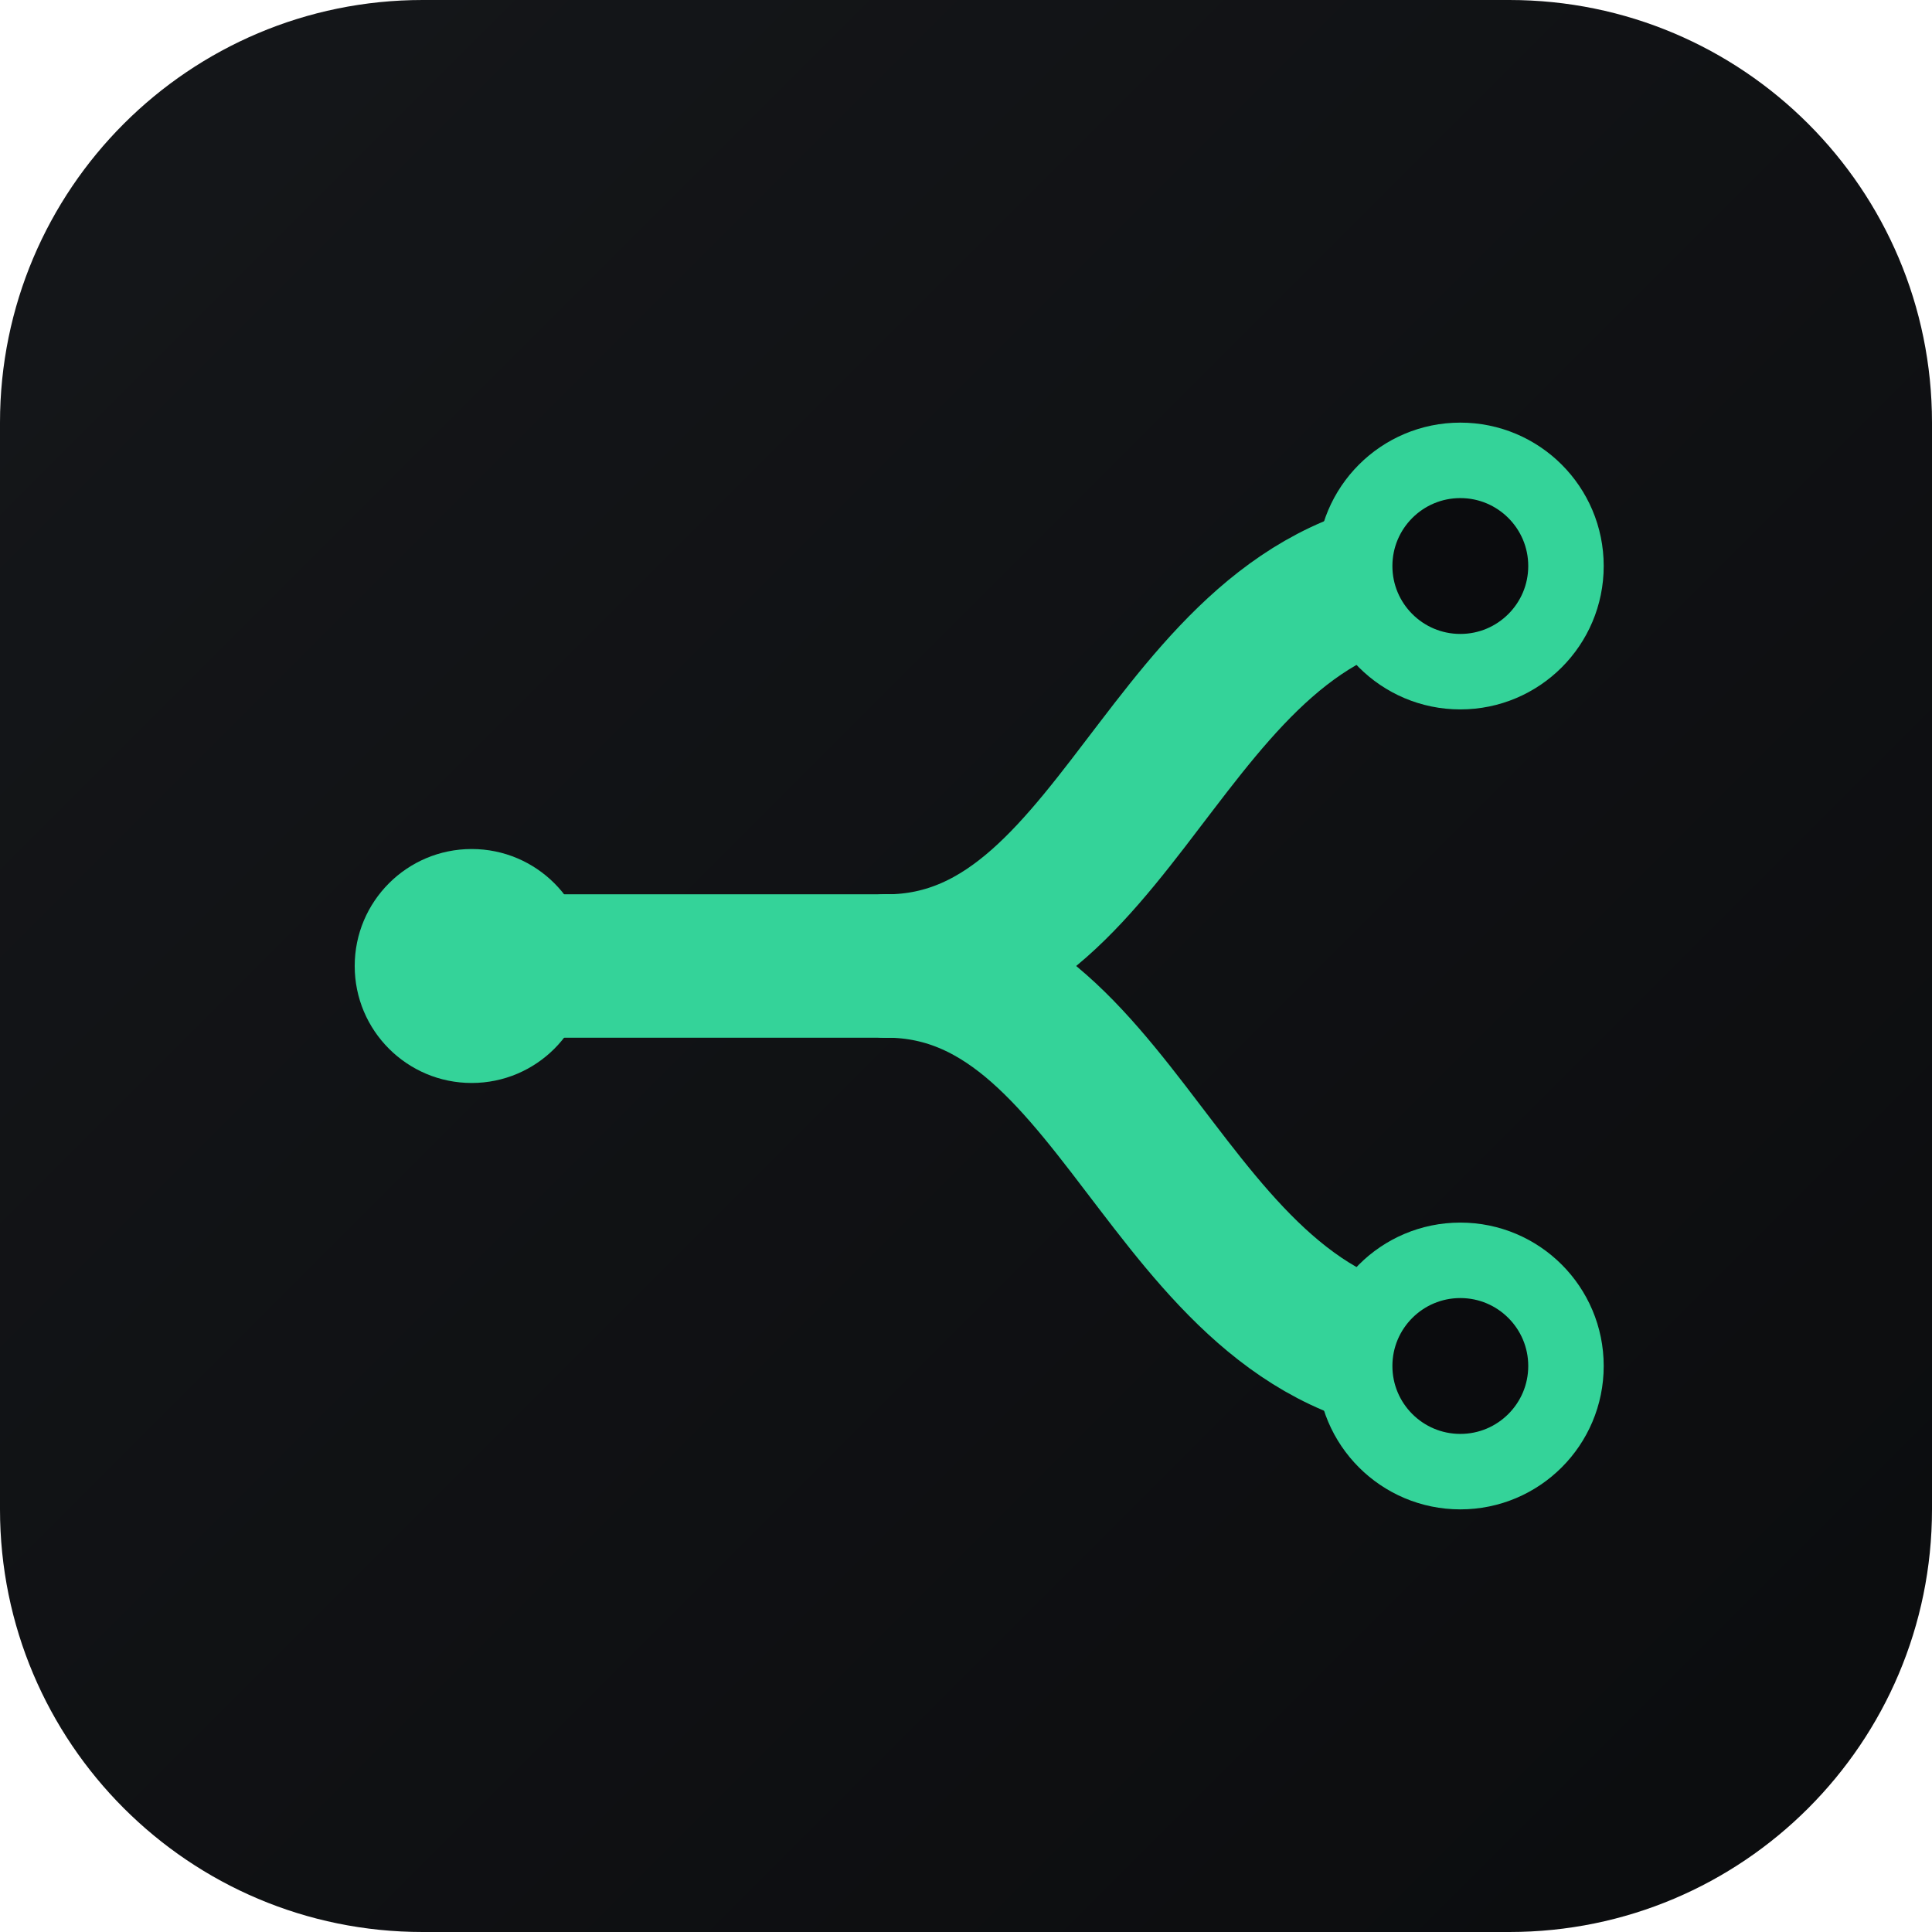
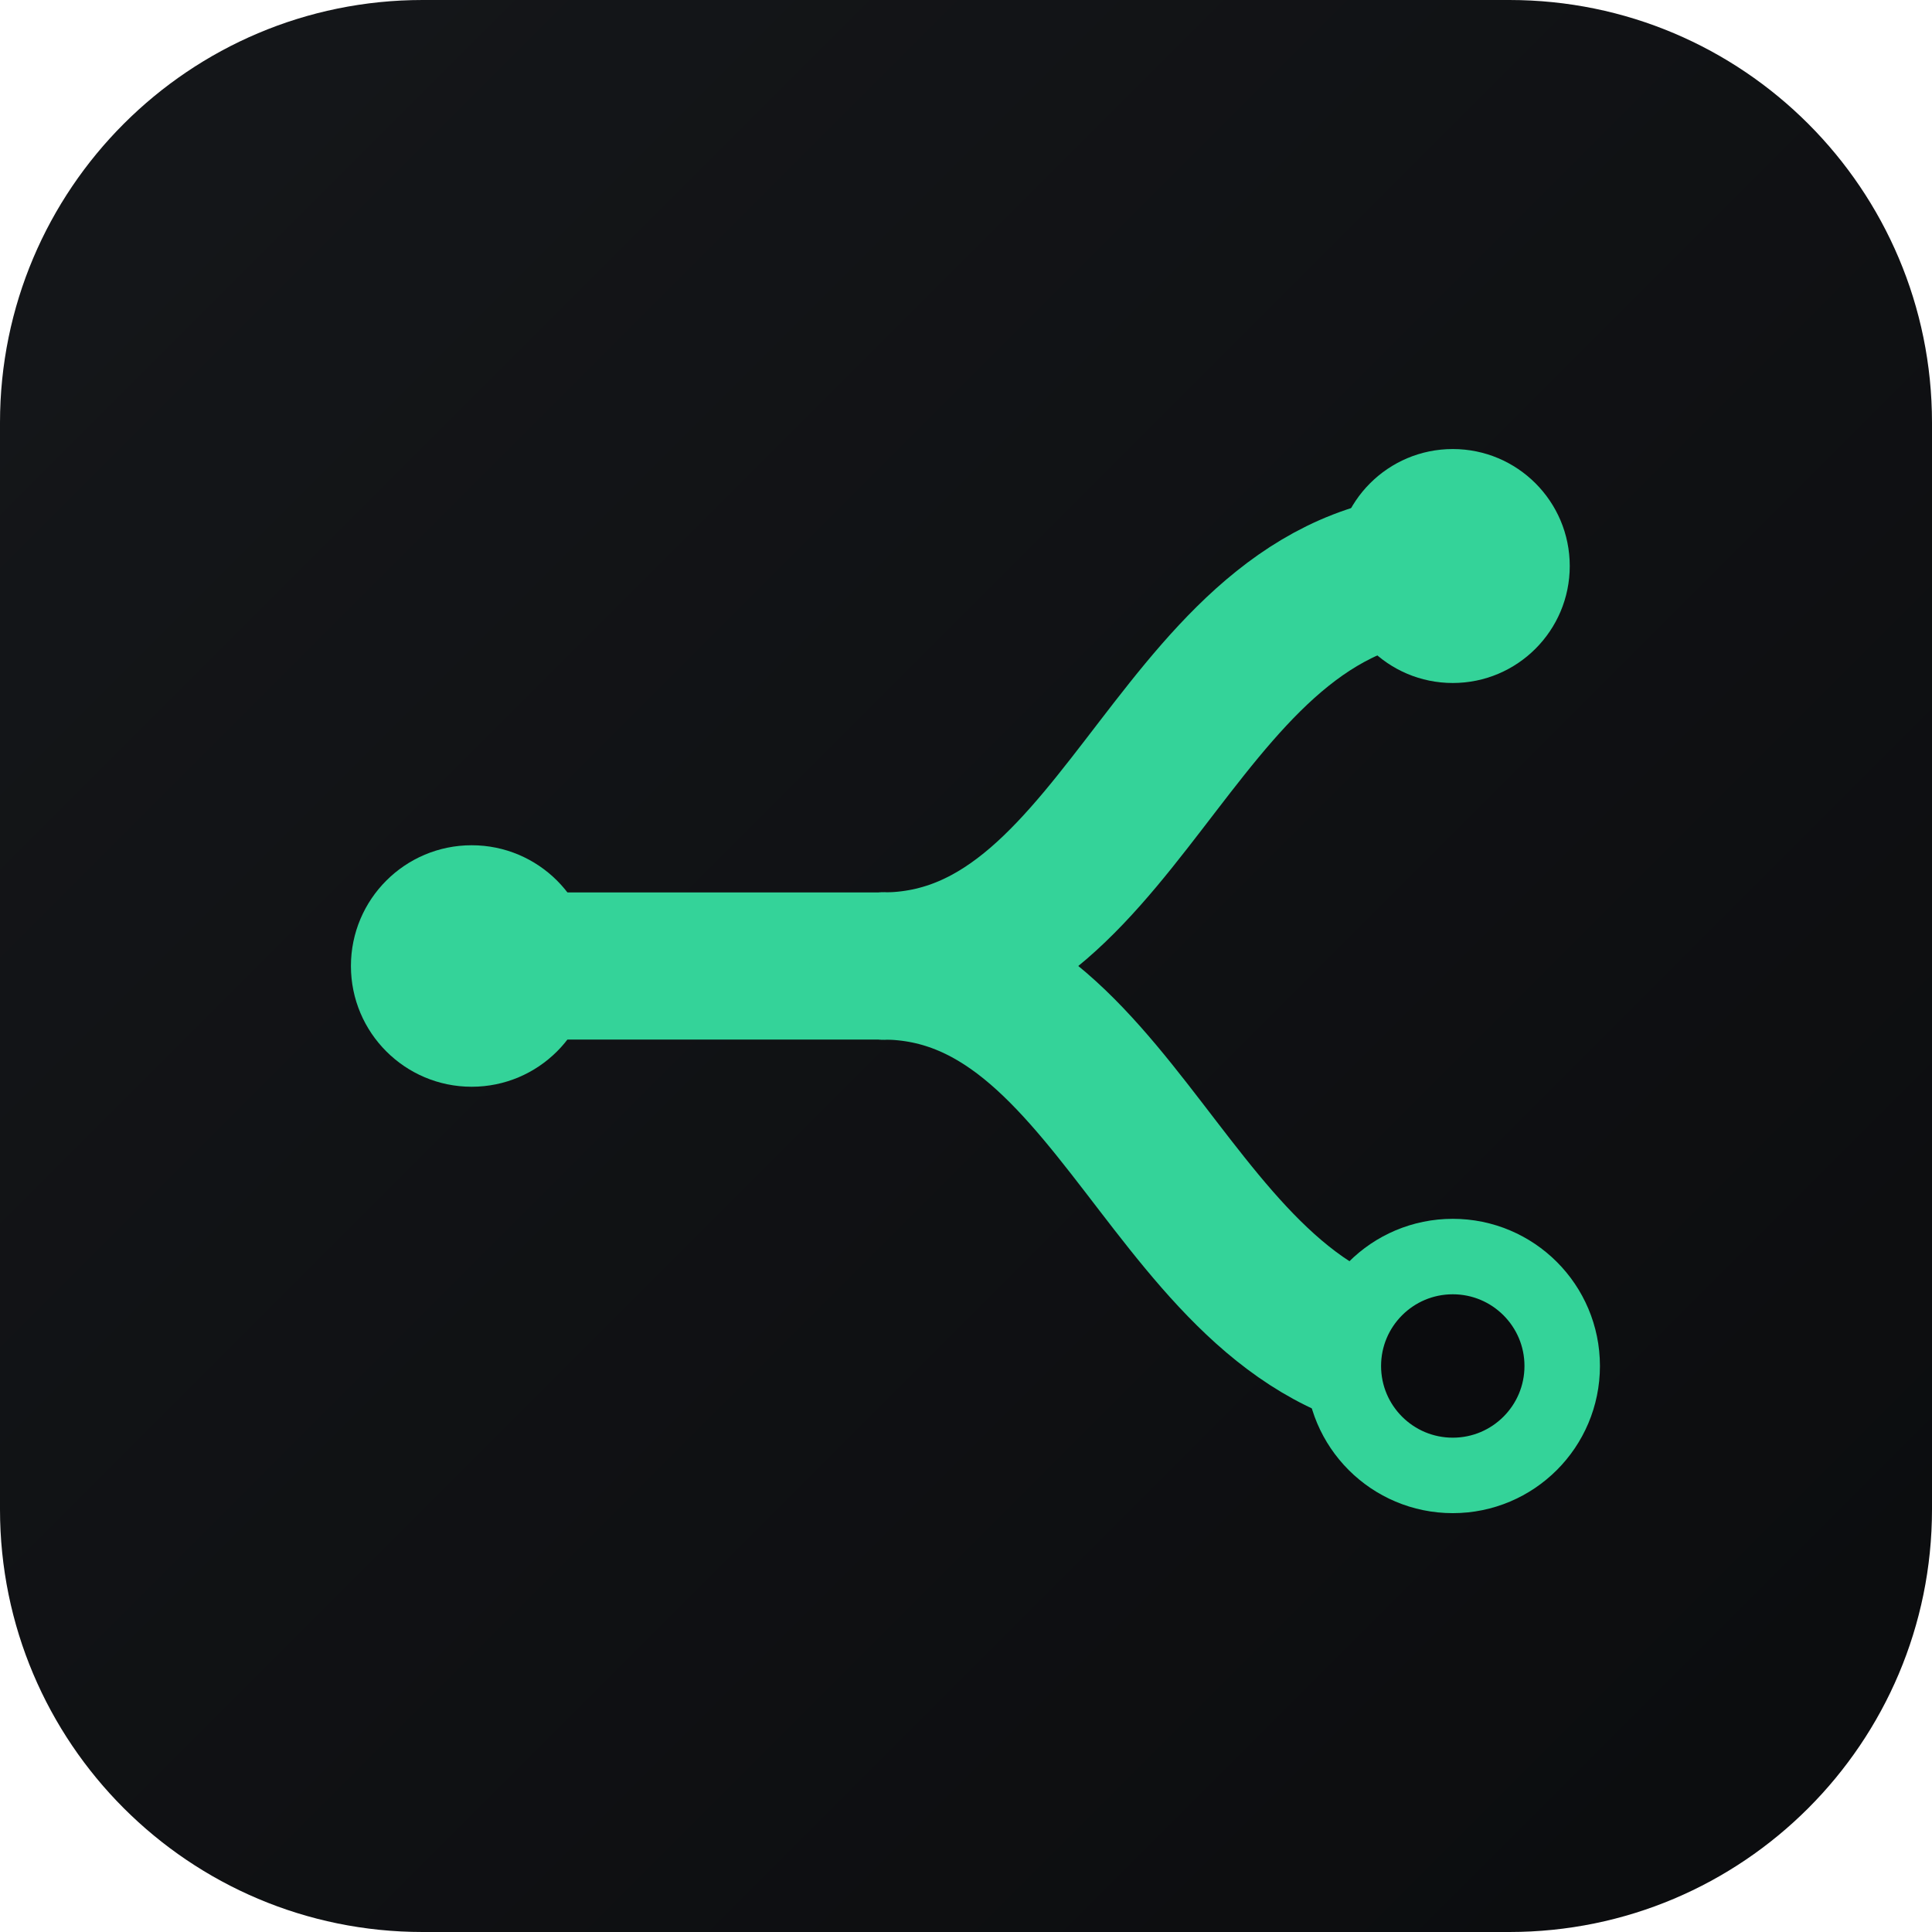
<svg xmlns="http://www.w3.org/2000/svg" width="1024" height="1024" viewBox="0 0 1024 1024">
  <defs>
    <linearGradient id="bg" x1="0" y1="0" x2="1" y2="1">
      <stop offset="0" stop-color="#15171a" />
      <stop offset="1" stop-color="#0b0c0e" />
    </linearGradient>
  </defs>
-   <rect x="0" y="0" width="1024" height="1024" rx="224" fill="url(#bg)" />
-   <g fill="none" stroke="#34d399" stroke-width="76" stroke-linecap="round" stroke-linejoin="round">
-     <path d="M250 512 H470" />
-     <path d="M470 512 C 600 512, 620 300, 774 300" />
-     <path d="M470 512 C 600 512, 620 724, 774 724" />
+   <rect width="1024" height="1024" rx="224" fill="url(#bg)" />
+   <g fill="none" stroke="#34d399" stroke-width="78" stroke-linecap="round" stroke-linejoin="round">
+     <path d="M250 512 H468" />
+     <path d="M468 512 C 600 512, 624 300, 770 300" />
+     <path d="M468 512 C 600 512, 624 724, 770 724" />
  </g>
-   <circle cx="250" cy="512" r="62" fill="#34d399" />
-   <circle cx="774" cy="300" r="56" fill="#0b0c0e" stroke="#34d399" stroke-width="40" />
-   <circle cx="774" cy="724" r="56" fill="#0b0c0e" stroke="#34d399" stroke-width="40" />
+   <circle cx="250" cy="512" r="64" fill="#34d399" />
+   <circle cx="770" cy="300" r="62" fill="#34d399" />
+   <circle cx="770" cy="724" r="58" fill="#0b0c0e" stroke="#34d399" stroke-width="40" />
</svg>
